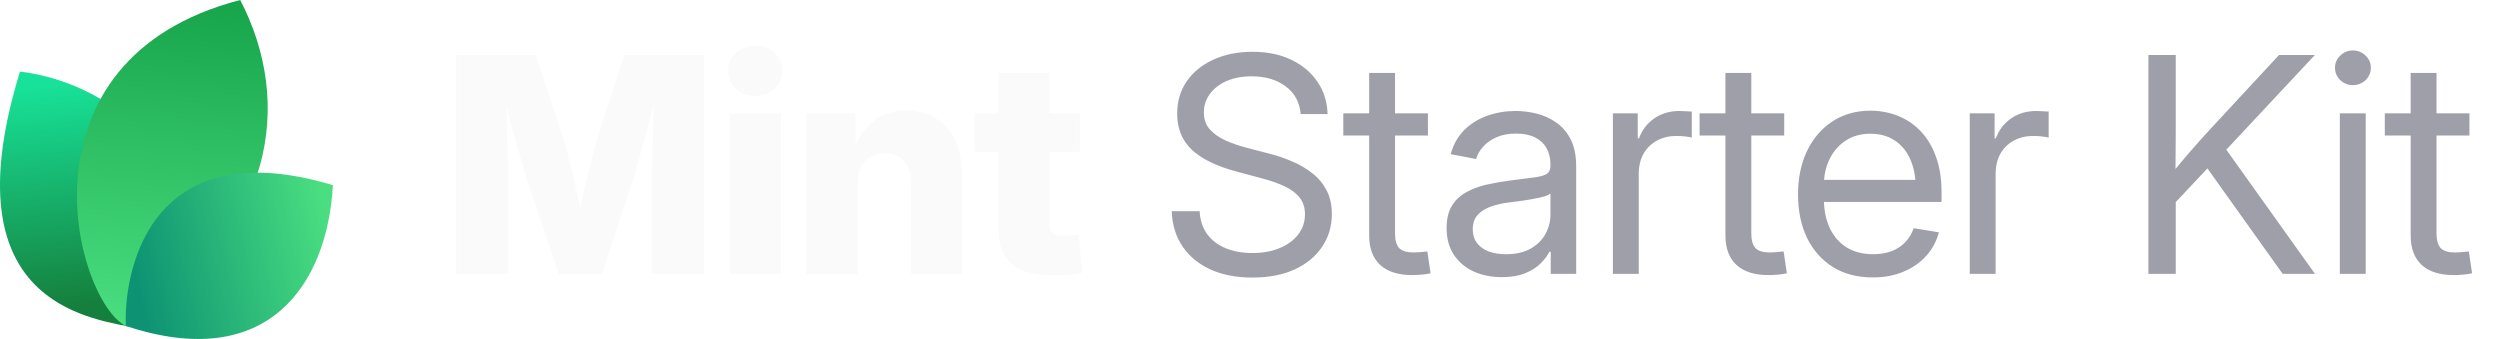
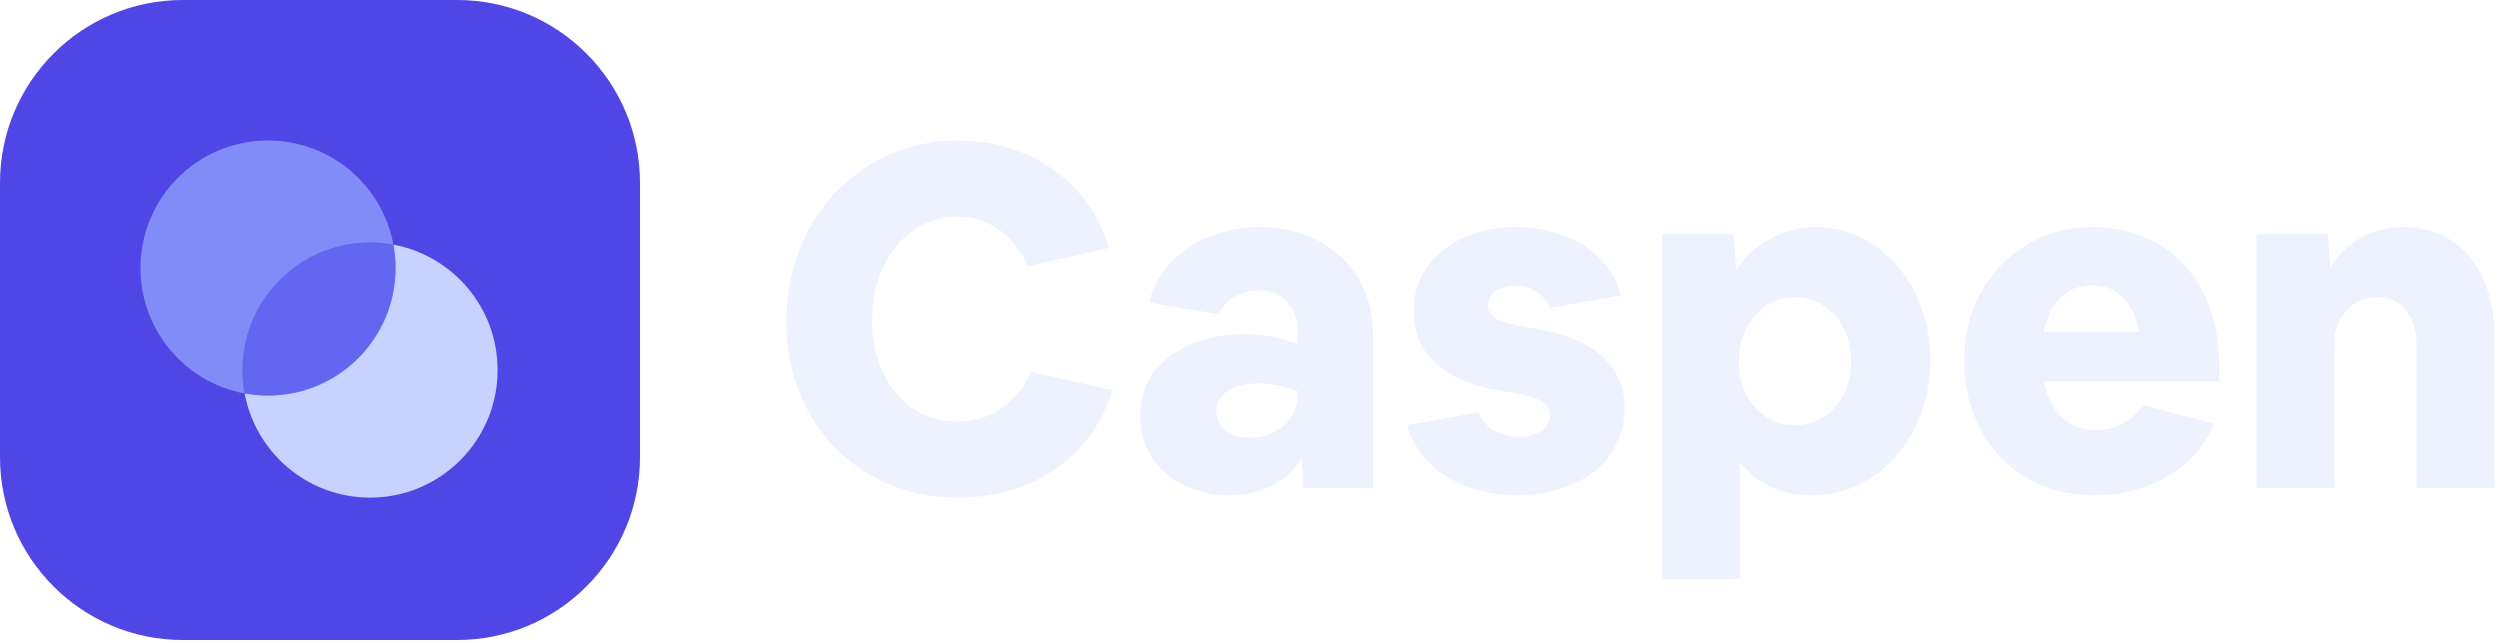
- <svg xmlns="http://www.w3.org/2000/svg" width="177" height="24" viewBox="0 0 177 24" fill="none">
-   <path d="M9.061 23.108C5.268 22.377 -3.391 20.627 1.417 5.064C9.634 6.099 16.973 14.064 9.061 23.108Z" fill="url(#paint0_linear_17557_2145)" />
-   <path d="M8.919 23.094C5.276 21.222 0.784 4.209 17.007 0C20.757 7.193 19.621 16.545 8.919 23.094Z" fill="url(#paint1_linear_17557_2145)" />
-   <path d="M8.914 23.079C8.735 19.882 10.159 9.085 23.57 13.111C23.181 20.123 18.984 26.418 8.914 23.079Z" fill="url(#paint2_linear_17557_2145)" />
-   <path d="M32.301 19.392V3.894H37.938L39.925 9.948C40.036 10.315 40.164 10.787 40.31 11.362C40.462 11.938 40.611 12.552 40.757 13.204C40.91 13.855 41.048 14.483 41.173 15.086C41.305 15.682 41.412 16.192 41.495 16.615H40.695C40.771 16.192 40.871 15.682 40.996 15.086C41.128 14.49 41.267 13.866 41.412 13.214C41.565 12.562 41.714 11.948 41.86 11.373C42.005 10.79 42.133 10.315 42.244 9.948L44.2 3.894H49.848V19.392H46.166V12.704C46.166 12.357 46.173 11.917 46.187 11.383C46.2 10.849 46.214 10.27 46.228 9.646C46.249 9.022 46.266 8.391 46.28 7.753C46.301 7.115 46.311 6.519 46.311 5.964H46.623C46.485 6.561 46.332 7.181 46.166 7.826C45.999 8.471 45.833 9.102 45.666 9.719C45.507 10.336 45.351 10.901 45.198 11.414C45.053 11.928 44.928 12.357 44.824 12.704L42.608 19.392H39.561L37.314 12.704C37.203 12.357 37.072 11.928 36.919 11.414C36.773 10.901 36.614 10.34 36.441 9.729C36.274 9.112 36.104 8.481 35.931 7.836C35.764 7.192 35.608 6.567 35.463 5.964H35.827C35.834 6.512 35.844 7.105 35.858 7.743C35.872 8.374 35.886 9.005 35.9 9.636C35.92 10.26 35.938 10.839 35.952 11.373C35.965 11.907 35.972 12.351 35.972 12.704V19.392H32.301ZM51.668 19.392V8.024H55.288V19.392H51.668ZM53.468 6.786C52.927 6.786 52.473 6.616 52.105 6.276C51.738 5.93 51.554 5.507 51.554 5.007C51.554 4.508 51.738 4.088 52.105 3.749C52.473 3.409 52.927 3.239 53.468 3.239C54.009 3.239 54.463 3.409 54.83 3.749C55.198 4.082 55.382 4.501 55.382 5.007C55.382 5.507 55.198 5.93 54.83 6.276C54.463 6.616 54.009 6.786 53.468 6.786ZM60.708 13.027V19.392H57.088V8.024H60.551L60.593 10.967H60.281C60.593 10.024 61.061 9.268 61.685 8.7C62.309 8.124 63.138 7.836 64.171 7.836C64.975 7.836 65.672 8.017 66.262 8.377C66.851 8.731 67.302 9.234 67.614 9.885C67.933 10.537 68.092 11.307 68.092 12.194V19.392H64.483V12.912C64.483 12.26 64.32 11.754 63.994 11.394C63.675 11.033 63.221 10.853 62.632 10.853C62.25 10.853 61.914 10.936 61.623 11.102C61.332 11.269 61.106 11.515 60.947 11.841C60.787 12.16 60.708 12.555 60.708 13.027ZM76.456 8.024V10.749H69.008V8.024H76.456ZM70.683 5.163H74.292V15.783C74.292 16.102 74.361 16.334 74.5 16.48C74.646 16.625 74.899 16.698 75.259 16.698C75.405 16.698 75.596 16.688 75.831 16.667C76.074 16.646 76.251 16.629 76.362 16.615L76.632 19.309C76.313 19.378 75.963 19.427 75.582 19.455C75.207 19.482 74.836 19.496 74.469 19.496C73.2 19.496 72.25 19.222 71.619 18.674C70.995 18.127 70.683 17.308 70.683 16.22V5.163Z" fill="#FAFAFA" />
-   <path d="M88.667 19.652C87.523 19.652 86.528 19.458 85.682 19.07C84.843 18.681 84.188 18.137 83.716 17.437C83.245 16.736 82.992 15.908 82.957 14.951H84.933C84.968 15.596 85.148 16.14 85.474 16.584C85.8 17.021 86.24 17.354 86.795 17.582C87.35 17.804 87.974 17.915 88.667 17.915C89.388 17.915 90.026 17.801 90.581 17.572C91.143 17.343 91.583 17.024 91.902 16.615C92.228 16.199 92.391 15.717 92.391 15.169C92.391 14.698 92.266 14.306 92.017 13.994C91.767 13.675 91.413 13.408 90.956 13.193C90.498 12.978 89.954 12.787 89.323 12.621L87.502 12.132C86.123 11.765 85.082 11.255 84.382 10.603C83.689 9.944 83.342 9.095 83.342 8.055C83.342 7.174 83.571 6.404 84.028 5.746C84.486 5.087 85.117 4.577 85.921 4.217C86.726 3.849 87.645 3.666 88.678 3.666C89.718 3.666 90.63 3.853 91.413 4.227C92.204 4.602 92.824 5.122 93.275 5.787C93.726 6.446 93.965 7.209 93.993 8.076H92.089C92.013 7.23 91.656 6.574 91.018 6.11C90.387 5.638 89.586 5.403 88.615 5.403C87.95 5.403 87.36 5.513 86.847 5.735C86.341 5.957 85.946 6.262 85.661 6.651C85.377 7.032 85.235 7.469 85.235 7.961C85.235 8.447 85.377 8.849 85.661 9.168C85.946 9.48 86.317 9.74 86.774 9.948C87.232 10.149 87.724 10.319 88.251 10.457L89.884 10.884C90.439 11.023 90.977 11.206 91.496 11.435C92.023 11.657 92.495 11.934 92.911 12.267C93.334 12.593 93.67 12.995 93.92 13.474C94.17 13.945 94.294 14.504 94.294 15.149C94.294 16.015 94.066 16.788 93.608 17.468C93.157 18.148 92.512 18.681 91.673 19.07C90.834 19.458 89.832 19.652 88.667 19.652ZM101.097 8.024V9.594H95.106V8.024H101.097ZM96.937 5.163H98.767V16.521C98.767 17 98.865 17.347 99.059 17.562C99.26 17.77 99.6 17.874 100.078 17.874C100.21 17.874 100.366 17.867 100.546 17.853C100.733 17.832 100.903 17.815 101.056 17.801L101.285 19.351C101.097 19.392 100.886 19.423 100.65 19.444C100.414 19.465 100.189 19.475 99.974 19.475C98.996 19.475 98.244 19.236 97.717 18.758C97.197 18.272 96.937 17.579 96.937 16.677V5.163ZM106.33 19.621C105.595 19.621 104.932 19.489 104.343 19.226C103.754 18.955 103.285 18.564 102.939 18.05C102.592 17.53 102.419 16.896 102.419 16.147C102.419 15.495 102.547 14.965 102.804 14.556C103.06 14.146 103.403 13.828 103.833 13.599C104.263 13.363 104.742 13.186 105.269 13.068C105.796 12.95 106.333 12.857 106.881 12.787C107.574 12.69 108.132 12.617 108.555 12.569C108.978 12.52 109.287 12.441 109.481 12.33C109.675 12.212 109.772 12.014 109.772 11.737V11.654C109.772 11.203 109.679 10.815 109.492 10.489C109.311 10.163 109.041 9.91 108.68 9.729C108.32 9.549 107.872 9.459 107.338 9.459C106.805 9.459 106.34 9.546 105.945 9.719C105.556 9.892 105.241 10.118 104.998 10.395C104.755 10.665 104.593 10.953 104.509 11.258L102.71 10.915C102.897 10.222 103.22 9.65 103.677 9.199C104.135 8.748 104.679 8.412 105.31 8.19C105.941 7.968 106.607 7.857 107.307 7.857C107.8 7.857 108.295 7.92 108.795 8.044C109.301 8.169 109.765 8.381 110.188 8.679C110.611 8.97 110.951 9.369 111.208 9.875C111.464 10.374 111.593 11.005 111.593 11.768V19.392H109.793V17.822H109.7C109.568 18.085 109.363 18.359 109.086 18.643C108.809 18.921 108.444 19.153 107.994 19.34C107.543 19.527 106.988 19.621 106.33 19.621ZM106.621 17.998C107.321 17.998 107.904 17.867 108.368 17.603C108.84 17.333 109.19 16.986 109.419 16.563C109.654 16.133 109.772 15.682 109.772 15.211V13.692C109.703 13.769 109.554 13.841 109.325 13.911C109.096 13.973 108.829 14.032 108.524 14.088C108.226 14.143 107.921 14.192 107.609 14.233C107.304 14.275 107.033 14.309 106.798 14.337C106.354 14.393 105.938 14.49 105.549 14.628C105.168 14.76 104.86 14.954 104.624 15.211C104.388 15.467 104.27 15.811 104.27 16.241C104.27 16.615 104.367 16.934 104.561 17.198C104.762 17.461 105.04 17.662 105.393 17.801C105.747 17.933 106.156 17.998 106.621 17.998ZM114.193 19.392V8.024H115.951V9.792H116.045C116.253 9.209 116.61 8.741 117.116 8.388C117.622 8.034 118.219 7.857 118.905 7.857C119.058 7.857 119.217 7.864 119.384 7.878C119.55 7.885 119.682 7.892 119.779 7.899V9.74C119.716 9.719 119.578 9.695 119.363 9.667C119.155 9.639 118.922 9.625 118.666 9.625C118.174 9.625 117.726 9.733 117.324 9.948C116.922 10.163 116.603 10.471 116.367 10.874C116.138 11.276 116.024 11.758 116.024 12.319V19.392H114.193ZM126.322 8.024V9.594H120.33V8.024H126.322ZM122.161 5.163H123.992V16.521C123.992 17 124.089 17.347 124.283 17.562C124.484 17.77 124.824 17.874 125.302 17.874C125.434 17.874 125.59 17.867 125.77 17.853C125.958 17.832 126.127 17.815 126.28 17.801L126.509 19.351C126.322 19.392 126.11 19.423 125.874 19.444C125.639 19.465 125.413 19.475 125.198 19.475C124.221 19.475 123.468 19.236 122.941 18.758C122.421 18.272 122.161 17.579 122.161 16.677V5.163ZM132.604 19.642C131.502 19.642 130.555 19.396 129.765 18.903C128.974 18.404 128.364 17.714 127.934 16.834C127.511 15.946 127.3 14.927 127.3 13.775C127.3 12.611 127.511 11.584 127.934 10.697C128.364 9.802 128.964 9.102 129.734 8.596C130.51 8.089 131.408 7.836 132.428 7.836C133.1 7.836 133.738 7.954 134.341 8.19C134.952 8.426 135.489 8.783 135.954 9.261C136.425 9.74 136.793 10.343 137.056 11.071C137.327 11.792 137.462 12.645 137.462 13.63V14.296H128.433V12.735H136.463L135.631 13.297C135.631 12.541 135.506 11.876 135.257 11.3C135.007 10.725 134.643 10.277 134.165 9.958C133.686 9.632 133.107 9.469 132.428 9.469C131.748 9.469 131.162 9.632 130.67 9.958C130.177 10.284 129.796 10.725 129.526 11.279C129.262 11.827 129.13 12.441 129.13 13.12V14.046C129.13 14.864 129.273 15.572 129.557 16.168C129.841 16.757 130.243 17.211 130.763 17.53C131.283 17.842 131.901 17.998 132.615 17.998C133.093 17.998 133.523 17.929 133.905 17.79C134.293 17.645 134.619 17.433 134.882 17.156C135.153 16.879 135.354 16.546 135.486 16.157L137.275 16.449C137.108 17.08 136.81 17.634 136.38 18.113C135.95 18.591 135.413 18.966 134.768 19.236C134.123 19.507 133.402 19.642 132.604 19.642ZM139.459 19.392V8.024H141.217V9.792H141.311C141.519 9.209 141.876 8.741 142.382 8.388C142.888 8.034 143.485 7.857 144.171 7.857C144.324 7.857 144.483 7.864 144.649 7.878C144.816 7.885 144.948 7.892 145.045 7.899V9.74C144.982 9.719 144.844 9.695 144.629 9.667C144.421 9.639 144.188 9.625 143.932 9.625C143.439 9.625 142.992 9.733 142.59 9.948C142.188 10.163 141.869 10.471 141.633 10.874C141.404 11.276 141.29 11.758 141.29 12.319V19.392H139.459ZM153.429 14.961V12.715C153.783 12.257 154.136 11.82 154.49 11.404C154.844 10.981 155.204 10.565 155.572 10.156C155.939 9.74 156.314 9.327 156.695 8.918L161.355 3.894H163.893L157.277 10.967H157.184L153.429 14.961ZM152.108 19.392V3.894H154.043V9.241L154.022 12.559L154.043 13.505V19.392H152.108ZM161.615 19.392L155.967 11.477L157.173 9.969L163.903 19.392H161.615ZM165.661 19.392V8.024H167.492V19.392H165.661ZM166.587 6.027C166.24 6.027 165.942 5.909 165.692 5.673C165.443 5.43 165.318 5.139 165.318 4.799C165.318 4.459 165.443 4.172 165.692 3.936C165.942 3.693 166.24 3.572 166.587 3.572C166.934 3.572 167.232 3.693 167.482 3.936C167.731 4.172 167.856 4.459 167.856 4.799C167.856 5.139 167.731 5.43 167.482 5.673C167.232 5.909 166.934 6.027 166.587 6.027ZM174.836 8.024V9.594H168.844V8.024H174.836ZM170.675 5.163H172.506V16.521C172.506 17 172.603 17.347 172.797 17.562C172.998 17.77 173.338 17.874 173.816 17.874C173.948 17.874 174.104 17.867 174.284 17.853C174.472 17.832 174.641 17.815 174.794 17.801L175.023 19.351C174.836 19.392 174.624 19.423 174.388 19.444C174.153 19.465 173.927 19.475 173.712 19.475C172.735 19.475 171.982 19.236 171.455 18.758C170.935 18.272 170.675 17.579 170.675 16.677V5.163Z" fill="#9F9FA9" />
-   <defs>
-     <linearGradient id="paint0_linear_17557_2145" x1="3.776" y1="5.916" x2="5.232" y2="21.559" gradientUnits="userSpaceOnUse">
-       <stop stop-color="#18E299" />
-       <stop offset="1" stop-color="#15803D" />
-     </linearGradient>
-     <linearGradient id="paint1_linear_17557_2145" x1="12.171" y1="-0.718" x2="10.19" y2="22.983" gradientUnits="userSpaceOnUse">
-       <stop stop-color="#16A34A" />
-       <stop offset="1" stop-color="#4ADE80" />
-     </linearGradient>
-     <linearGradient id="paint2_linear_17557_2145" x1="23.133" y1="15.353" x2="9.338" y2="18.52" gradientUnits="userSpaceOnUse">
-       <stop stop-color="#4ADE80" />
-       <stop offset="1" stop-color="#0D9373" />
-     </linearGradient>
-   </defs>
+ <svg xmlns="http://www.w3.org/2000/svg" width="420" height="108" viewBox="0 0 420 108" fill="none">
+   <path d="M160.84 83.6C157.533 83.6 154.413 83.12 151.48 82.16C148.6 81.2 145.96 79.84 143.56 78.08C141.213 76.32 139.187 74.24 137.48 71.84C135.773 69.387 134.44 66.667 133.48 63.68C132.573 60.64 132.12 57.413 132.12 54C132.12 50.587 132.573 47.36 133.48 44.32C134.44 41.227 135.773 38.427 137.48 35.92C139.24 33.36 141.32 31.173 143.72 29.36C146.12 27.493 148.76 26.08 151.64 25.12C154.573 24.107 157.667 23.6 160.92 23.6C163.96 23.6 166.84 24.027 169.56 24.88C172.333 25.733 174.813 26.96 177 28.56C179.24 30.107 181.133 32 182.68 34.24C184.28 36.427 185.48 38.907 186.28 41.68L172.68 44.72C171.507 42.053 169.88 40 167.8 38.56C165.72 37.12 163.347 36.4 160.68 36.4C158.653 36.4 156.76 36.853 155 37.76C153.293 38.613 151.8 39.84 150.52 41.44C149.24 42.987 148.253 44.827 147.56 46.96C146.867 49.04 146.52 51.333 146.52 53.84C146.52 56.293 146.867 58.56 147.56 60.64C148.253 62.72 149.24 64.533 150.52 66.08C151.8 67.573 153.32 68.747 155.08 69.6C156.84 70.4 158.76 70.8 160.84 70.8C163.613 70.8 166.04 70.107 168.12 68.72C170.253 67.28 171.96 65.2 173.24 62.48L186.84 65.52C185.773 69.253 183.987 72.48 181.48 75.2C179.027 77.867 176.04 79.947 172.52 81.44C169 82.88 165.107 83.6 160.84 83.6ZM206.429 83.2C204.295 83.2 202.322 82.853 200.509 82.16C198.695 81.52 197.122 80.613 195.789 79.44C194.455 78.267 193.415 76.88 192.669 75.28C191.922 73.627 191.549 71.84 191.549 69.92C191.549 67.2 192.269 64.8 193.709 62.72C195.202 60.64 197.255 59.04 199.869 57.92C202.535 56.747 205.629 56.16 209.149 56.16C210.855 56.16 212.402 56.293 213.789 56.56C215.175 56.827 216.589 57.253 218.029 57.84V55.68C218.029 53.6 217.415 51.947 216.189 50.72C215.015 49.44 213.415 48.8 211.389 48.8C209.895 48.8 208.535 49.173 207.309 49.92C206.082 50.613 205.229 51.573 204.749 52.8L193.069 50.8C193.495 48.933 194.269 47.227 195.389 45.68C196.509 44.133 197.895 42.8 199.549 41.68C201.255 40.56 203.122 39.707 205.149 39.12C207.175 38.48 209.335 38.16 211.629 38.16C214.455 38.16 217.015 38.613 219.309 39.52C221.655 40.373 223.682 41.627 225.389 43.28C227.095 44.88 228.402 46.8 229.309 49.04C230.215 51.227 230.669 53.653 230.669 56.32V82H218.989L218.669 76.96C217.602 78.827 216.002 80.347 213.869 81.52C211.735 82.64 209.255 83.2 206.429 83.2ZM204.349 69.12C204.349 70.4 204.855 71.467 205.869 72.32C206.935 73.12 208.322 73.52 210.029 73.52C211.575 73.52 212.935 73.2 214.109 72.56C215.335 71.92 216.295 71.04 216.989 69.92C217.682 68.8 218.029 67.547 218.029 66.16V65.76C217.069 65.333 216.029 65.013 214.909 64.8C213.789 64.533 212.669 64.4 211.549 64.4C209.309 64.4 207.549 64.827 206.269 65.68C204.989 66.533 204.349 67.68 204.349 69.12ZM255.021 83.2C251.928 83.2 249.101 82.72 246.541 81.76C243.981 80.8 241.821 79.44 240.061 77.68C238.355 75.92 237.128 73.84 236.381 71.44L248.381 69.28C248.861 70.507 249.688 71.493 250.861 72.24C252.088 72.987 253.501 73.36 255.101 73.36C256.755 73.36 258.035 73.04 258.941 72.4C259.901 71.707 260.381 70.827 260.381 69.76C260.381 68.747 259.875 67.947 258.861 67.36C257.901 66.773 256.221 66.293 253.821 65.92L251.901 65.6C247.261 64.8 243.688 63.28 241.181 61.04C238.728 58.747 237.501 55.84 237.501 52.32C237.501 50.24 237.901 48.347 238.701 46.64C239.555 44.88 240.755 43.387 242.301 42.16C243.848 40.88 245.661 39.893 247.741 39.2C249.875 38.507 252.195 38.16 254.701 38.16C257.635 38.16 260.301 38.64 262.701 39.6C265.155 40.507 267.208 41.813 268.861 43.52C270.515 45.227 271.661 47.253 272.301 49.6L260.381 51.76C259.901 50.587 259.155 49.68 258.141 49.04C257.181 48.347 256.035 48 254.701 48C253.208 48 252.035 48.32 251.181 48.96C250.381 49.547 249.981 50.347 249.981 51.36C249.981 52.267 250.435 52.987 251.341 53.52C252.248 54.053 253.928 54.533 256.381 54.96L258.301 55.28C263.048 56.08 266.675 57.627 269.181 59.92C271.688 62.16 272.941 65.04 272.941 68.56C272.941 70.693 272.488 72.667 271.581 74.48C270.728 76.293 269.501 77.84 267.901 79.12C266.355 80.4 264.461 81.387 262.221 82.08C260.035 82.827 257.635 83.2 255.021 83.2ZM279.252 97.28V39.36H291.252L291.652 45.44C293.092 43.2 294.985 41.44 297.332 40.16C299.679 38.827 302.265 38.16 305.092 38.16C307.812 38.16 310.319 38.747 312.612 39.92C314.959 41.04 316.985 42.613 318.692 44.64C320.452 46.613 321.812 48.96 322.772 51.68C323.785 54.4 324.292 57.307 324.292 60.4C324.292 63.6 323.785 66.587 322.772 69.36C321.759 72.133 320.345 74.56 318.532 76.64C316.719 78.72 314.585 80.347 312.132 81.52C309.679 82.64 307.039 83.2 304.212 83.2C301.705 83.2 299.439 82.72 297.412 81.76C295.385 80.8 293.679 79.413 292.292 77.6V97.28H279.252ZM301.572 71.44C303.385 71.44 304.985 70.987 306.372 70.08C307.812 69.12 308.932 67.84 309.732 66.24C310.585 64.587 311.012 62.747 311.012 60.72C311.012 58.64 310.585 56.8 309.732 55.2C308.932 53.547 307.812 52.267 306.372 51.36C304.985 50.4 303.385 49.92 301.572 49.92C299.759 49.92 298.132 50.4 296.692 51.36C295.305 52.267 294.185 53.547 293.332 55.2C292.532 56.8 292.132 58.64 292.132 60.72C292.132 62.747 292.532 64.587 293.332 66.24C294.185 67.84 295.305 69.12 296.692 70.08C298.132 70.987 299.759 71.44 301.572 71.44ZM351.919 83.2C348.719 83.2 345.786 82.667 343.119 81.6C340.453 80.48 338.133 78.907 336.159 76.88C334.186 74.853 332.666 72.453 331.599 69.68C330.533 66.907 329.999 63.867 329.999 60.56C329.999 57.36 330.533 54.4 331.599 51.68C332.719 48.96 334.239 46.587 336.159 44.56C338.133 42.533 340.426 40.96 343.039 39.84C345.653 38.72 348.479 38.16 351.519 38.16C354.719 38.16 357.626 38.72 360.239 39.84C362.853 40.907 365.093 42.453 366.959 44.48C368.826 46.507 370.266 48.933 371.279 51.76C372.293 54.587 372.799 57.733 372.799 61.2V64.08H343.359C343.893 66.693 344.906 68.72 346.399 70.16C347.893 71.547 349.786 72.24 352.079 72.24C353.786 72.24 355.279 71.893 356.559 71.2C357.893 70.507 359.066 69.467 360.079 68.08L371.999 71.2C370.986 73.653 369.466 75.787 367.439 77.6C365.466 79.36 363.146 80.747 360.479 81.76C357.813 82.72 354.959 83.2 351.919 83.2ZM351.519 47.92C349.386 47.92 347.599 48.613 346.159 50C344.773 51.333 343.839 53.253 343.359 55.76H359.359C358.933 53.253 358.026 51.333 356.639 50C355.306 48.613 353.599 47.92 351.519 47.92ZM379.096 82V39.36H391.096L391.496 44.96C392.722 42.88 394.402 41.227 396.536 40C398.669 38.773 401.122 38.16 403.896 38.16C406.936 38.16 409.576 38.907 411.816 40.4C414.109 41.893 415.869 44 417.096 46.72C418.376 49.387 419.016 52.56 419.016 56.24V82H405.976V58.08C405.976 55.573 405.389 53.6 404.216 52.16C403.096 50.667 401.522 49.92 399.496 49.92C398.056 49.92 396.776 50.267 395.656 50.96C394.589 51.653 393.736 52.613 393.096 53.84C392.456 55.013 392.136 56.347 392.136 57.84V82H379.096Z" fill="#EEF2FF" />
+   <rect width="107.52" height="107.52" rx="30.72" fill="#4F46E5" />
+   <path d="M45.029 66.457C56.863 66.457 66.457 56.863 66.457 45.028C66.457 43.687 66.334 42.374 66.098 41.101C64.825 40.865 63.513 40.742 62.172 40.742C50.337 40.742 40.743 50.336 40.743 62.171C40.743 63.512 40.866 64.825 41.102 66.097C42.375 66.333 43.687 66.457 45.029 66.457Z" fill="#6366F1" />
+   <path fill-rule="evenodd" clip-rule="evenodd" d="M41.102 66.1C31.143 64.255 23.6 55.523 23.6 45.03C23.6 33.196 33.194 23.602 45.029 23.602C55.522 23.602 64.254 31.144 66.098 41.103C64.825 40.868 63.513 40.744 62.172 40.744C50.337 40.744 40.743 50.338 40.743 62.173C40.743 63.514 40.866 64.827 41.102 66.1Z" fill="#818CF8" />
+   <path fill-rule="evenodd" clip-rule="evenodd" d="M45.029 66.457C56.863 66.457 66.457 56.863 66.457 45.028C66.457 43.687 66.334 42.375 66.098 41.102C76.058 42.946 83.6 51.678 83.6 62.171C83.6 74.006 74.006 83.6 62.171 83.6C51.678 83.6 42.946 76.057 41.102 66.098C42.375 66.334 43.687 66.457 45.029 66.457Z" fill="#C7D2FE" />
</svg>
